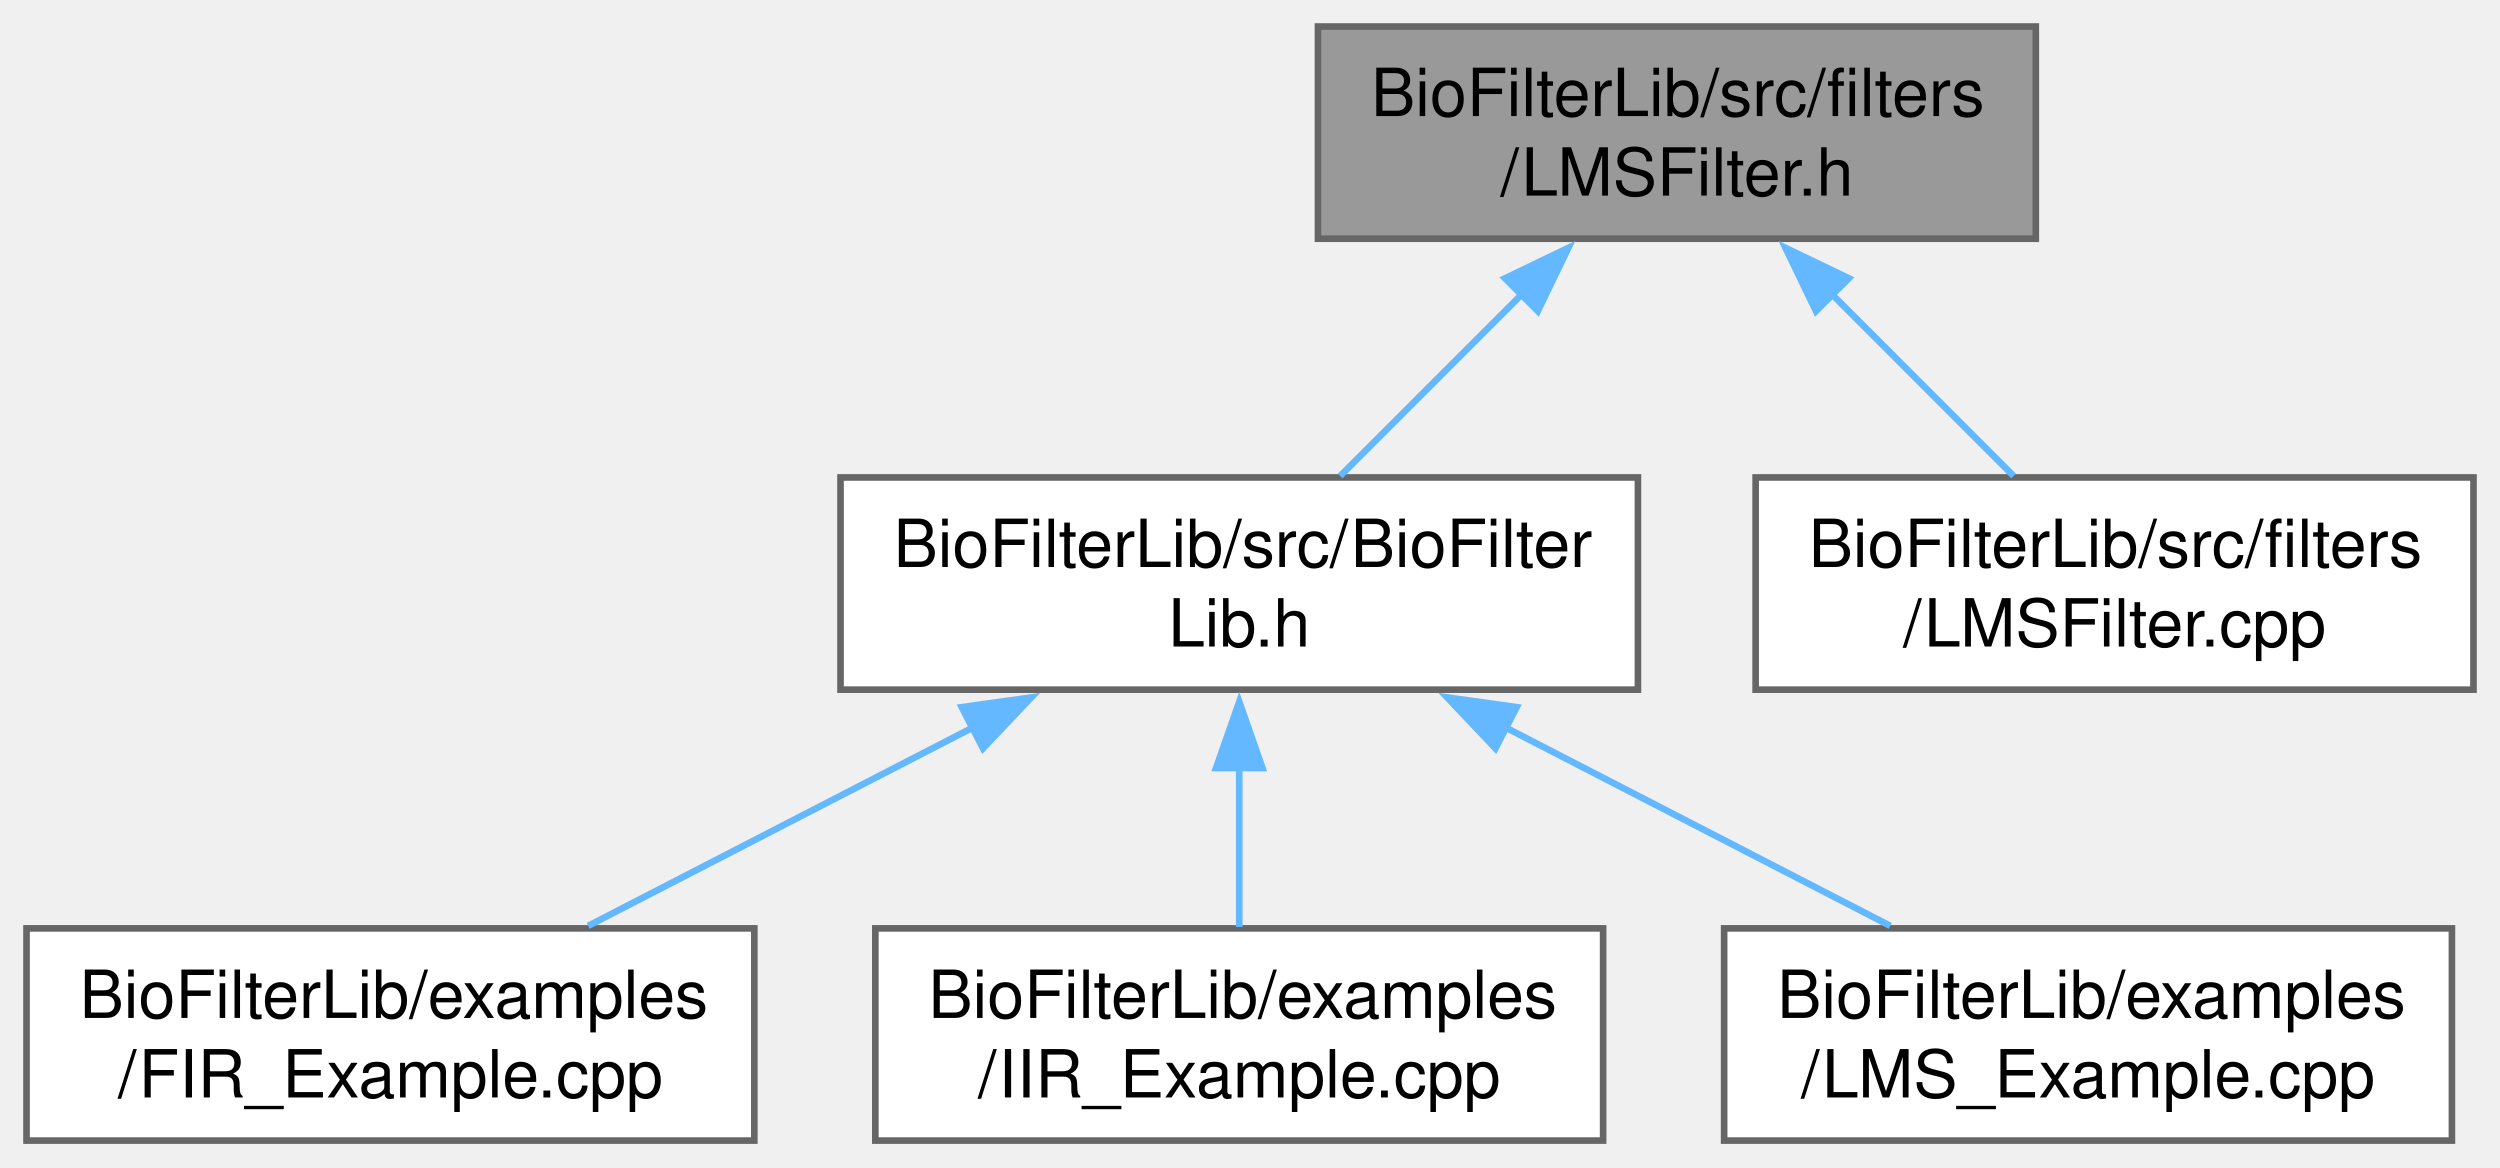
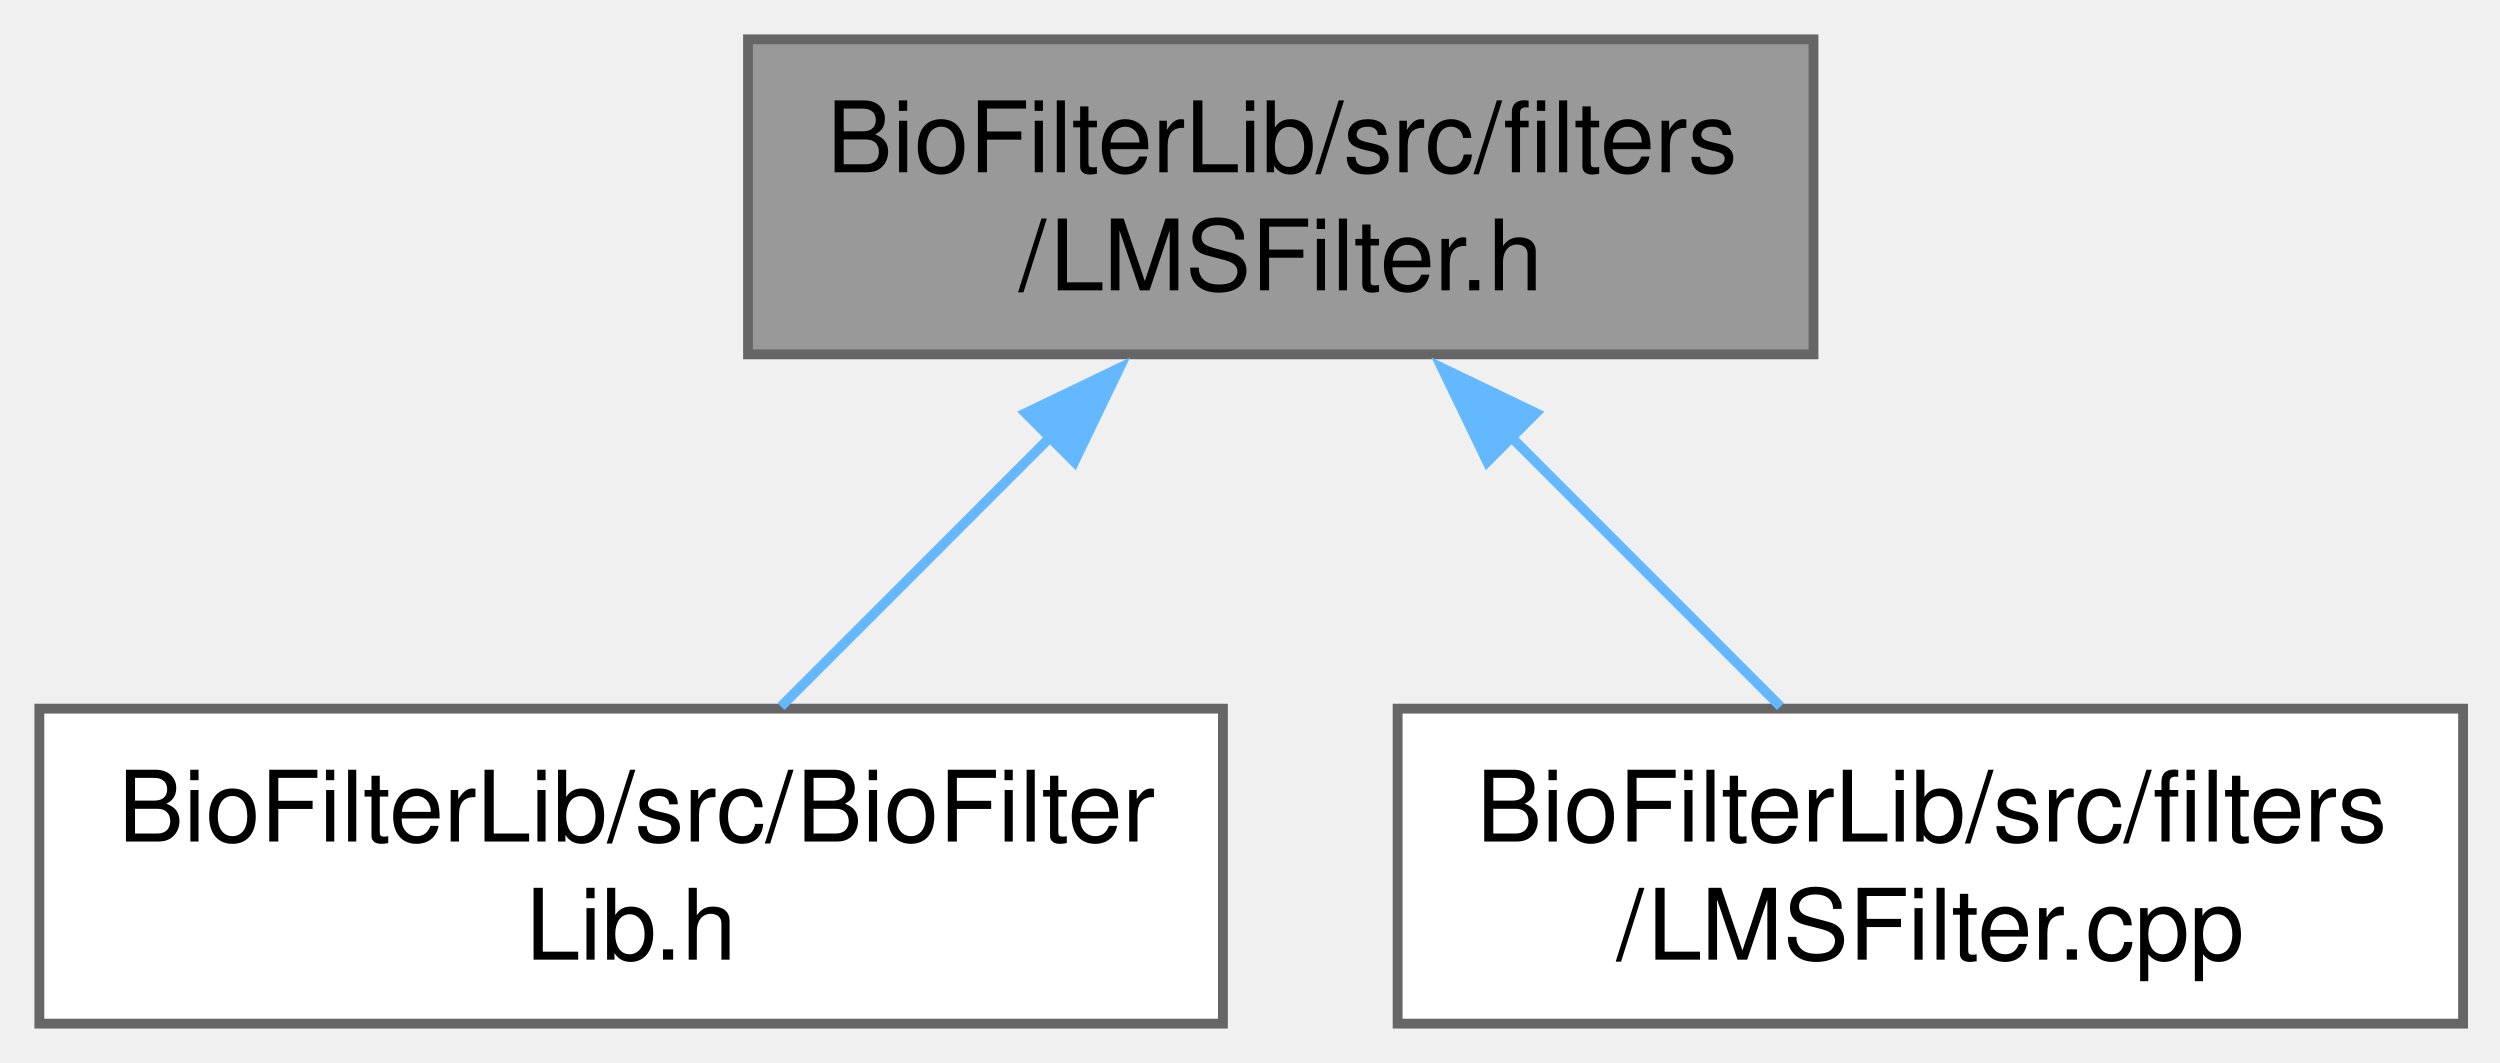
- <svg xmlns="http://www.w3.org/2000/svg" xmlns:xlink="http://www.w3.org/1999/xlink" width="377pt" height="176pt" viewBox="0.00 0.00 377.00 176.00">
-   <g id="graph0" class="graph" transform="scale(1 1) rotate(0) translate(4 172)">
+ <svg xmlns="http://www.w3.org/2000/svg" xmlns:xlink="http://www.w3.org/1999/xlink" width="254pt" height="108pt" viewBox="0.00 0.00 254.00 108.00">
+   <g id="graph0" class="graph" transform="scale(1 1) rotate(0) translate(4 104)">
    <g id="Node000001" class="node">
      <g id="a_Node000001">
        <a xlink:title="Filtro LMS (Least Mean Squares) adaptativo para bioseñales usando CMSIS-DSP.">
-           <polygon fill="#999999" stroke="#666666" points="303,-168 194.75,-168 194.75,-136 303,-136 303,-168" />
-           <text xml:space="preserve" text-anchor="start" x="202.75" y="-154.5" font-family="Helvetica,sans-Serif" font-size="10.00">BioFilterLib/src/filters</text>
-           <text xml:space="preserve" text-anchor="middle" x="248.88" y="-142.5" font-family="Helvetica,sans-Serif" font-size="10.00">/LMSFilter.h</text>
+           <polygon fill="#999999" stroke="#666666" points="180.25,-100 72,-100 72,-68 180.25,-68 180.25,-100" />
+           <text xml:space="preserve" text-anchor="start" x="80" y="-86.5" font-family="Helvetica,sans-Serif" font-size="10.00">BioFilterLib/src/filters</text>
+           <text xml:space="preserve" text-anchor="middle" x="126.12" y="-74.5" font-family="Helvetica,sans-Serif" font-size="10.00">/LMSFilter.h</text>
        </a>
      </g>
    </g>
    <g id="Node000002" class="node">
      <g id="a_Node000002">
        <a xlink:href="_bio_filter_lib_8h.html" target="_top" xlink:title=" ">
-           <polygon fill="white" stroke="#666666" points="243,-100 122.75,-100 122.75,-68 243,-68 243,-100" />
-           <text xml:space="preserve" text-anchor="start" x="130.75" y="-86.5" font-family="Helvetica,sans-Serif" font-size="10.00">BioFilterLib/src/BioFilter</text>
-           <text xml:space="preserve" text-anchor="middle" x="182.88" y="-74.5" font-family="Helvetica,sans-Serif" font-size="10.00">Lib.h</text>
+           <polygon fill="white" stroke="#666666" points="120.25,-32 0,-32 0,0 120.25,0 120.25,-32" />
+           <text xml:space="preserve" text-anchor="start" x="8" y="-18.5" font-family="Helvetica,sans-Serif" font-size="10.00">BioFilterLib/src/BioFilter</text>
+           <text xml:space="preserve" text-anchor="middle" x="60.12" y="-6.5" font-family="Helvetica,sans-Serif" font-size="10.00">Lib.h</text>
        </a>
      </g>
    </g>
    <g id="edge1_Node000001_Node000002" class="edge">
      <g id="a_edge1_Node000001_Node000002">
        <a xlink:title=" ">
-           <path fill="none" stroke="#63b8ff" d="M225.58,-127.71C216.46,-118.59 206.25,-108.37 198.1,-100.22" />
-           <polygon fill="#63b8ff" stroke="#63b8ff" points="222.95,-130.03 232.5,-134.62 227.9,-125.08 222.95,-130.03" />
-         </a>
-       </g>
-     </g>
-     <g id="Node000006" class="node">
-       <g id="a_Node000006">
-         <a xlink:href="_l_m_s_filter_8cpp.html" target="_top" xlink:title="Implementación del filtro LMS adaptativo optimizado para bioseñales.">
-           <polygon fill="white" stroke="#666666" points="369,-100 260.75,-100 260.75,-68 369,-68 369,-100" />
-           <text xml:space="preserve" text-anchor="start" x="268.75" y="-86.5" font-family="Helvetica,sans-Serif" font-size="10.00">BioFilterLib/src/filters</text>
-           <text xml:space="preserve" text-anchor="middle" x="314.88" y="-74.5" font-family="Helvetica,sans-Serif" font-size="10.00">/LMSFilter.cpp</text>
-         </a>
-       </g>
-     </g>
-     <g id="edge5_Node000001_Node000006" class="edge">
-       <g id="a_edge5_Node000001_Node000006">
-         <a xlink:title=" ">
-           <path fill="none" stroke="#63b8ff" d="M272.17,-127.71C281.29,-118.59 291.5,-108.37 299.65,-100.22" />
-           <polygon fill="#63b8ff" stroke="#63b8ff" points="269.85,-125.08 265.25,-134.62 274.8,-130.03 269.85,-125.08" />
+           <path fill="none" stroke="#63b8ff" d="M102.83,-59.71C93.71,-50.59 83.5,-40.37 75.35,-32.22" />
+           <polygon fill="#63b8ff" stroke="#63b8ff" points="100.2,-62.03 109.75,-66.62 105.15,-57.08 100.2,-62.03" />
        </a>
      </g>
    </g>
    <g id="Node000003" class="node">
      <g id="a_Node000003">
-         <a xlink:href="_f_i_r___example_8cpp.html" target="_top" xlink:title=" ">
-           <polygon fill="white" stroke="#666666" points="109.75,-32 0,-32 0,0 109.75,0 109.75,-32" />
-           <text xml:space="preserve" text-anchor="start" x="8" y="-18.5" font-family="Helvetica,sans-Serif" font-size="10.00">BioFilterLib/examples</text>
-           <text xml:space="preserve" text-anchor="middle" x="54.88" y="-6.5" font-family="Helvetica,sans-Serif" font-size="10.00">/FIR_Example.cpp</text>
+         <a xlink:href="_l_m_s_filter_8cpp.html" target="_top" xlink:title="Implementación del filtro LMS adaptativo optimizado para bioseñales.">
+           <polygon fill="white" stroke="#666666" points="246.25,-32 138,-32 138,0 246.25,0 246.25,-32" />
+           <text xml:space="preserve" text-anchor="start" x="146" y="-18.5" font-family="Helvetica,sans-Serif" font-size="10.00">BioFilterLib/src/filters</text>
+           <text xml:space="preserve" text-anchor="middle" x="192.12" y="-6.5" font-family="Helvetica,sans-Serif" font-size="10.00">/LMSFilter.cpp</text>
        </a>
      </g>
    </g>
-     <g id="edge2_Node000002_Node000003" class="edge">
-       <g id="a_edge2_Node000002_Node000003">
+     <g id="edge2_Node000001_Node000003" class="edge">
+       <g id="a_edge2_Node000001_Node000003">
        <a xlink:title=" ">
-           <path fill="none" stroke="#63b8ff" d="M142.8,-62.34C124.01,-52.65 102,-41.3 84.7,-32.38" />
-           <polygon fill="#63b8ff" stroke="#63b8ff" points="141.03,-65.36 151.52,-66.83 144.24,-59.14 141.03,-65.36" />
-         </a>
-       </g>
-     </g>
-     <g id="Node000004" class="node">
-       <g id="a_Node000004">
-         <a xlink:href="_i_i_r___example_8cpp.html" target="_top" xlink:title="Ejemplo de uso de la clase IIRFilter para eliminar la deriva de línea base en una señal simulada de E...">
-           <polygon fill="white" stroke="#666666" points="237.75,-32 128,-32 128,0 237.75,0 237.75,-32" />
-           <text xml:space="preserve" text-anchor="start" x="136" y="-18.5" font-family="Helvetica,sans-Serif" font-size="10.00">BioFilterLib/examples</text>
-           <text xml:space="preserve" text-anchor="middle" x="182.88" y="-6.5" font-family="Helvetica,sans-Serif" font-size="10.00">/IIR_Example.cpp</text>
-         </a>
-       </g>
-     </g>
-     <g id="edge3_Node000002_Node000004" class="edge">
-       <g id="a_edge3_Node000002_Node000004">
-         <a xlink:title=" ">
-           <path fill="none" stroke="#63b8ff" d="M182.88,-56.31C182.88,-48.12 182.88,-39.38 182.88,-32.22" />
-           <polygon fill="#63b8ff" stroke="#63b8ff" points="179.38,-56.18 182.88,-66.18 186.38,-56.18 179.38,-56.18" />
-         </a>
-       </g>
-     </g>
-     <g id="Node000005" class="node">
-       <g id="a_Node000005">
-         <a xlink:href="_l_m_s___example_8cpp.html" target="_top" xlink:title="Ejemplo de cancelación adaptativa de interferencia de línea eléctrica usando LMSFilter.">
-           <polygon fill="white" stroke="#666666" points="365.75,-32 256,-32 256,0 365.75,0 365.75,-32" />
-           <text xml:space="preserve" text-anchor="start" x="264" y="-18.5" font-family="Helvetica,sans-Serif" font-size="10.00">BioFilterLib/examples</text>
-           <text xml:space="preserve" text-anchor="middle" x="310.88" y="-6.5" font-family="Helvetica,sans-Serif" font-size="10.00">/LMS_Example.cpp</text>
-         </a>
-       </g>
-     </g>
-     <g id="edge4_Node000002_Node000005" class="edge">
-       <g id="a_edge4_Node000002_Node000005">
-         <a xlink:title=" ">
-           <path fill="none" stroke="#63b8ff" d="M222.95,-62.34C241.74,-52.65 263.75,-41.3 281.05,-32.38" />
-           <polygon fill="#63b8ff" stroke="#63b8ff" points="221.51,-59.14 214.23,-66.83 224.72,-65.36 221.51,-59.14" />
+           <path fill="none" stroke="#63b8ff" d="M149.42,-59.71C158.54,-50.59 168.75,-40.37 176.9,-32.22" />
+           <polygon fill="#63b8ff" stroke="#63b8ff" points="147.1,-57.08 142.5,-66.62 152.05,-62.03 147.1,-57.08" />
        </a>
      </g>
    </g>
  </g>
</svg>
